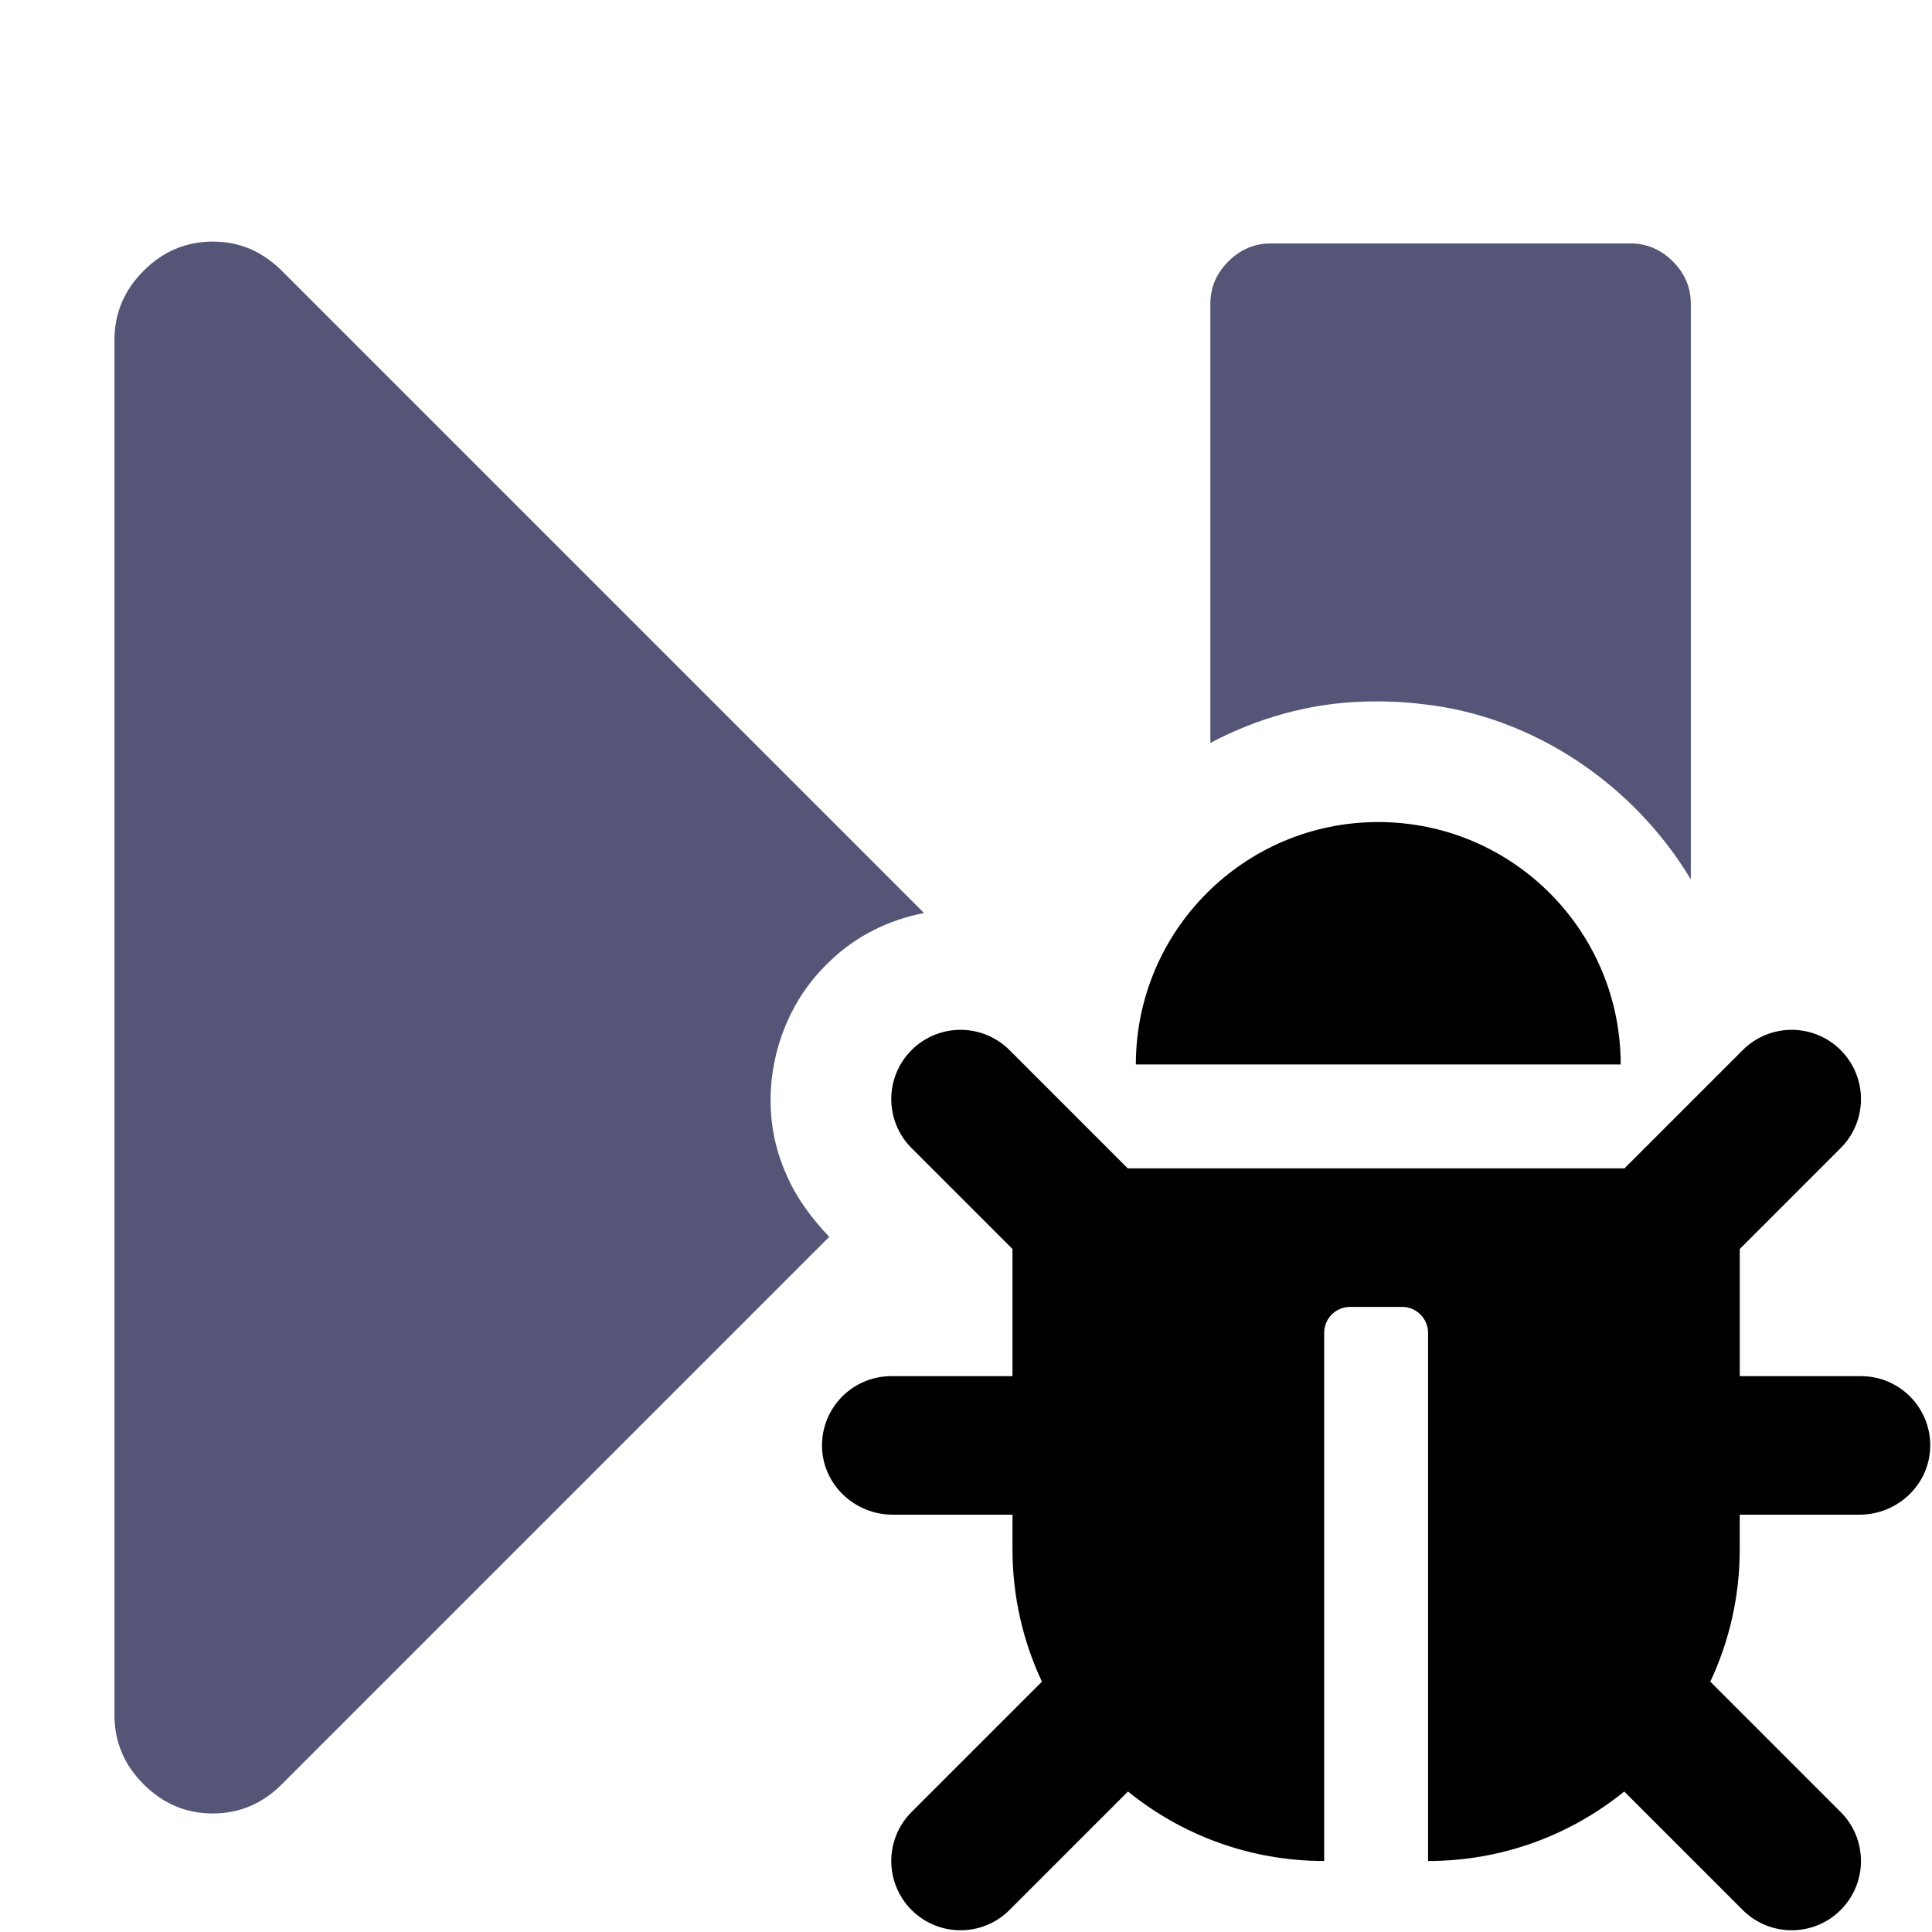
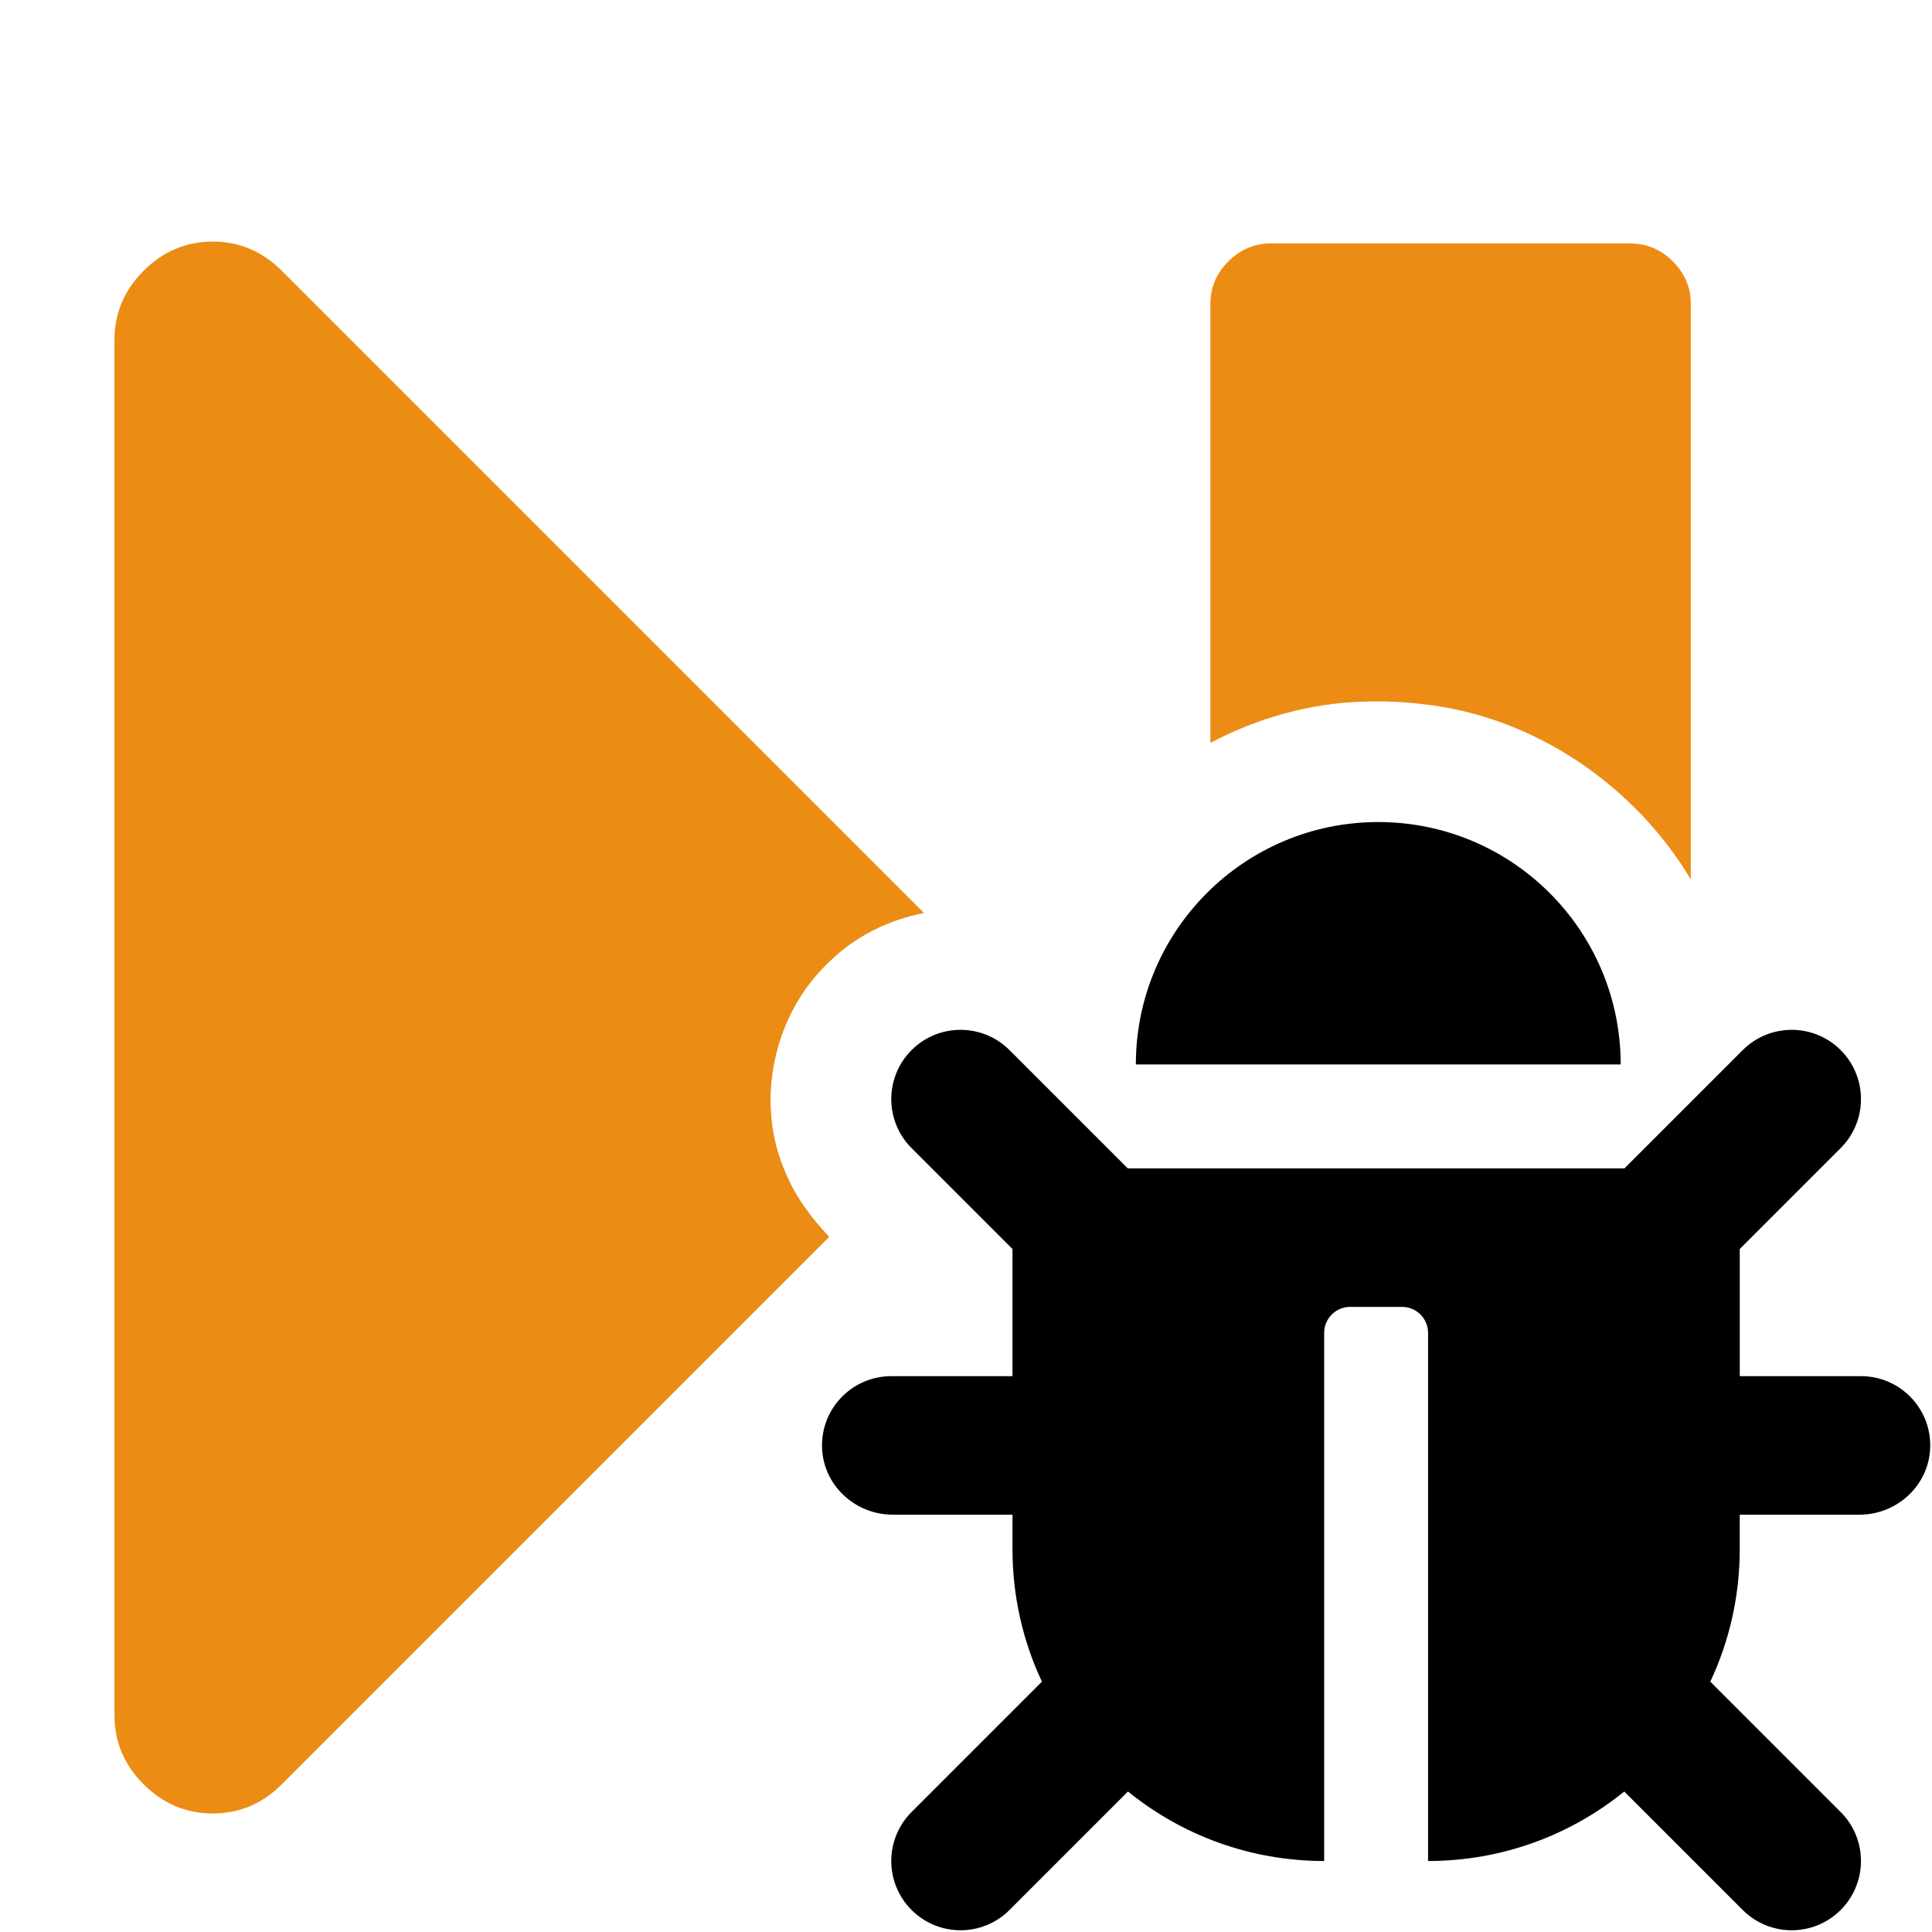
<svg xmlns="http://www.w3.org/2000/svg" version="1.1" viewBox="0 0 128 128">
-   <style type="text/css">.Back{fill:#555577;}.st1{fill="#ec8c14"}</style>
-   <path class="Back" d="m14.094 16.006c-1.763 0-3.29 0.645-4.578 1.934s-1.932 2.813-1.932 4.576v91.123c0 1.763 0.643 3.288 1.932 4.576s2.815 1.932 4.578 1.932 3.288-0.643 4.576-1.932l36.27-36.271c-1.184-1.25-2.231-2.64-2.893-4.25-2.074-4.675-0.81-10.523 2.922-13.996 1.71-1.676 3.918-2.757 6.25-3.209l-42.549-42.549c-1.288-1.288-2.813-1.934-4.576-1.934z" />
-   <path class="Back" d="m84.211 16.127c-1.089 0-2.032 0.397-2.828 1.19-0.796 0.793-1.193 1.731-1.193 2.816v29.086c3.115-1.645 6.575-2.627 10.111-2.734 1.343-0.043 2.69 0.005 4.023 0.174 7.301 0.811 13.945 5.34 17.697 11.605v-38.131c0-1.085-0.397-2.024-1.193-2.816-0.796-0.793-1.739-1.19-2.828-1.19h-23.789z" />
+   <style type="text/css">.st0{fill:#ec8c14;}.st1{fill="#555577"}</style>
+   <path class="st0" d="m14.094 16.006c-1.763 0-3.29 0.645-4.578 1.934s-1.932 2.813-1.932 4.576v91.123c0 1.763 0.643 3.288 1.932 4.576s2.815 1.932 4.578 1.932 3.288-0.643 4.576-1.932l36.27-36.271c-1.184-1.25-2.231-2.64-2.893-4.25-2.074-4.675-0.81-10.523 2.922-13.996 1.71-1.676 3.918-2.757 6.25-3.209l-42.549-42.549c-1.288-1.288-2.813-1.934-4.576-1.934z" />
+   <path class="st0" d="m84.211 16.127c-1.089 0-2.032 0.397-2.828 1.19-0.796 0.793-1.193 1.731-1.193 2.816v29.086c3.115-1.645 6.575-2.627 10.111-2.734 1.343-0.043 2.69 0.005 4.023 0.174 7.301 0.811 13.945 5.34 17.697 11.605v-38.131c0-1.085-0.397-2.024-1.193-2.816-0.796-0.793-1.739-1.19-2.828-1.19h-23.789z" />
  <path class="st1" d="m127.88 95.892c-0.069 2.499-2.182 4.46-4.683 4.46h-7.935v2.294c0 3.135-0.7 6.107-1.95 8.768l8.637 8.637c1.792 1.792 1.792 4.698 0 6.49-1.792 1.792-4.698 1.792-6.49 0l-7.849-7.849c-3.549 2.878-8.071 4.604-12.997 4.604v-34.99c0-0.95-0.77-1.721-1.721-1.721h-3.442c-0.95 0-1.721 0.771-1.721 1.721v34.99c-4.926 0-9.448-1.726-12.997-4.604l-7.849 7.849c-1.792 1.792-4.698 1.792-6.49 0-1.792-1.792-1.792-4.698 0-6.49l8.637-8.637c-1.25-2.662-1.95-5.633-1.95-8.768v-2.294h-7.935c-2.5 0-4.614-1.96-4.683-4.46-0.071-2.593 2.01-4.718 4.587-4.718h8.031v-8.424l-6.687-6.687c-1.792-1.792-1.792-4.698 0-6.49 1.792-1.792 4.698-1.792 6.49 0l7.834 7.834h32.909l7.834-7.834c1.792-1.792 4.698-1.792 6.49 0 1.792 1.792 1.792 4.698 0 6.49l-6.686 6.686v8.424h8.031c2.577 0 4.658 2.125 4.587 4.718zm-36.566-41.429c-8.87 0-16.061 7.191-16.061 16.061h32.122c0-8.87-7.191-16.061-16.061-16.061z" />
</svg>
